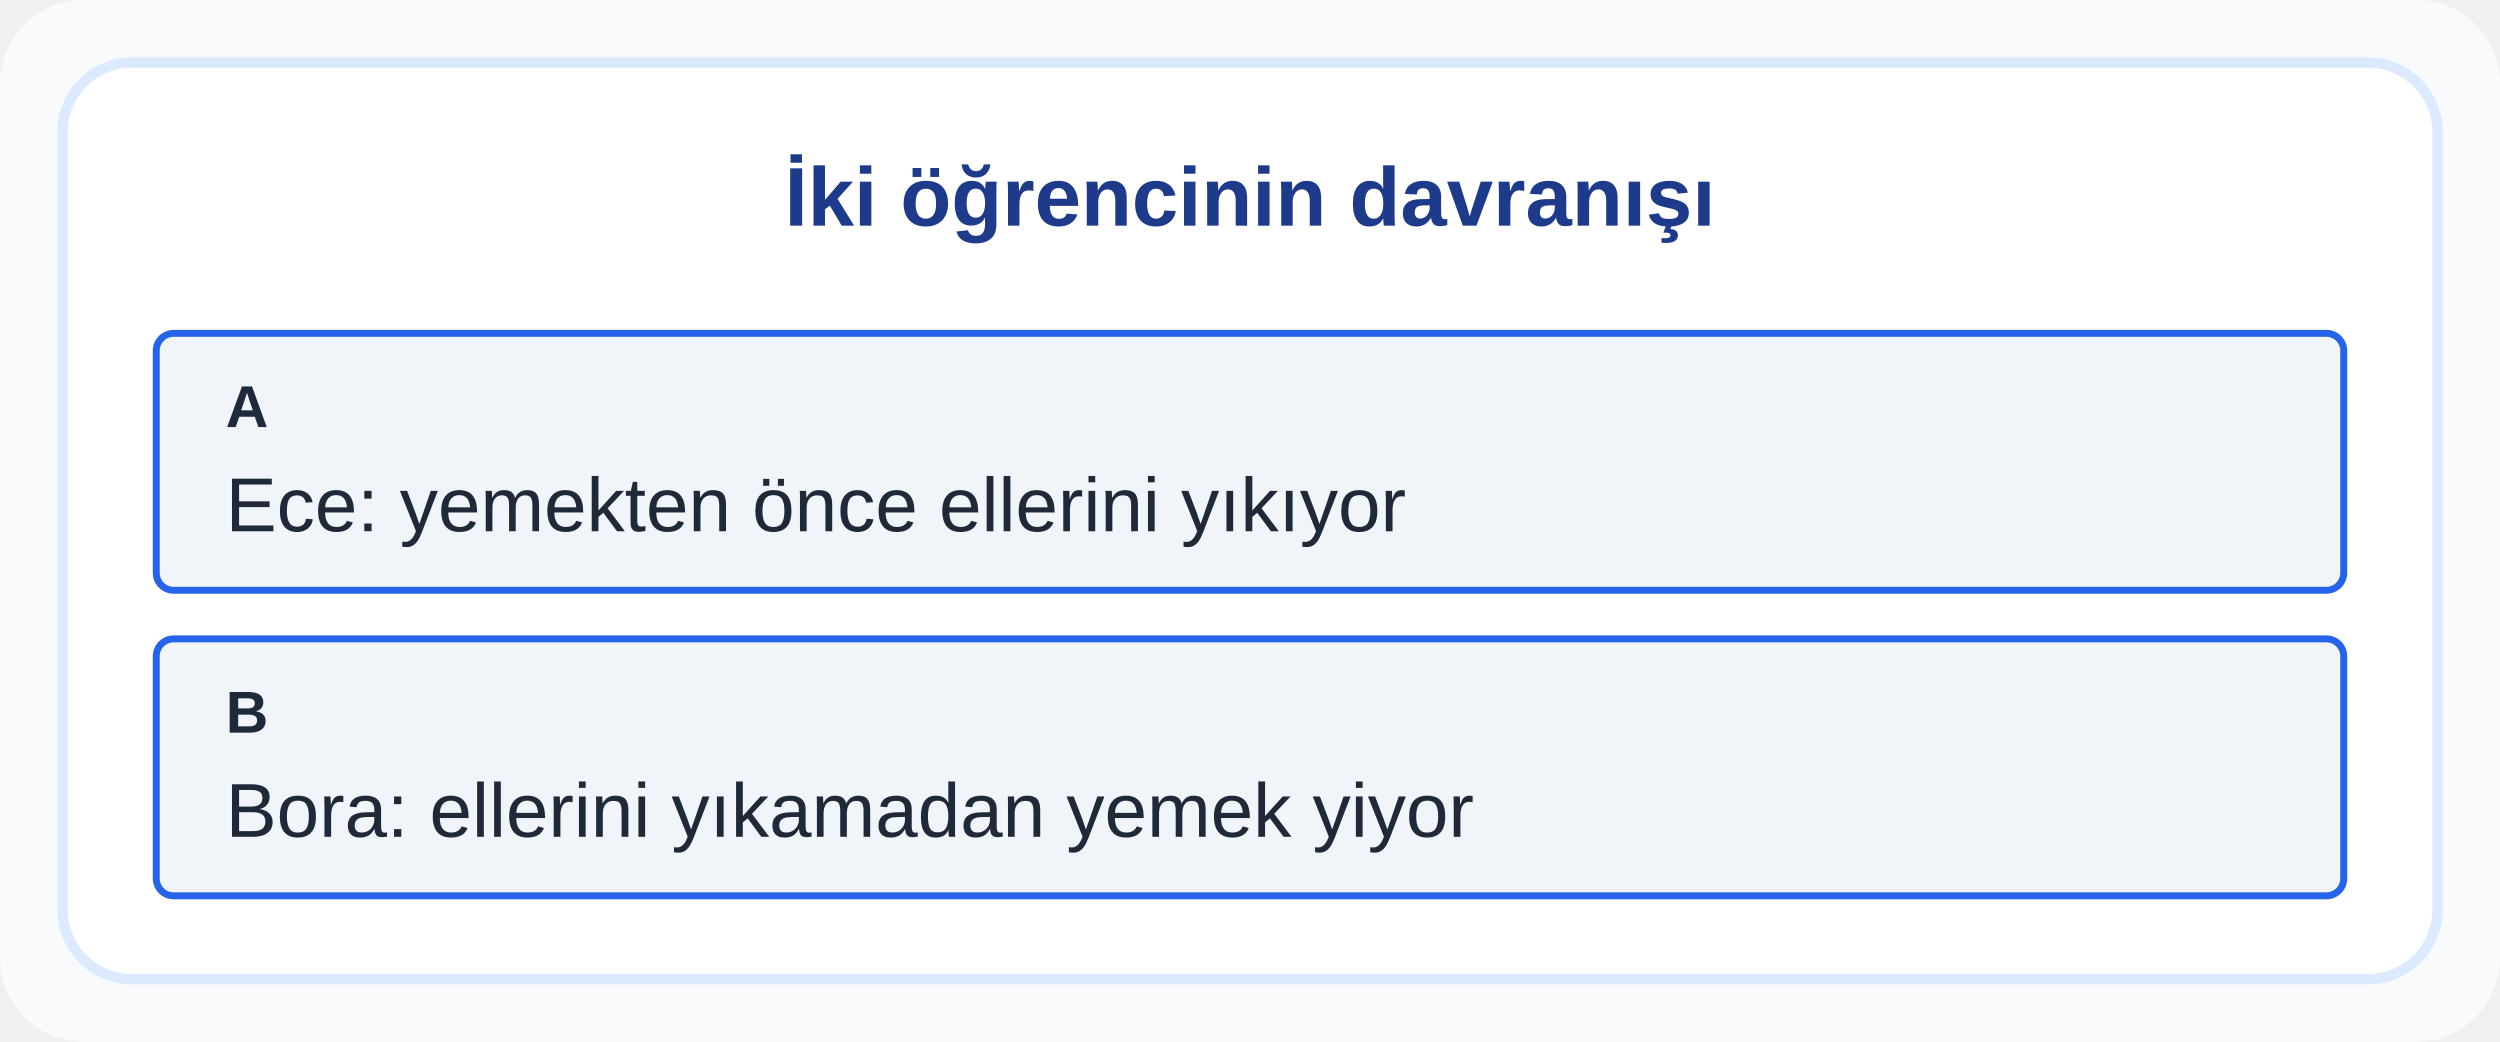
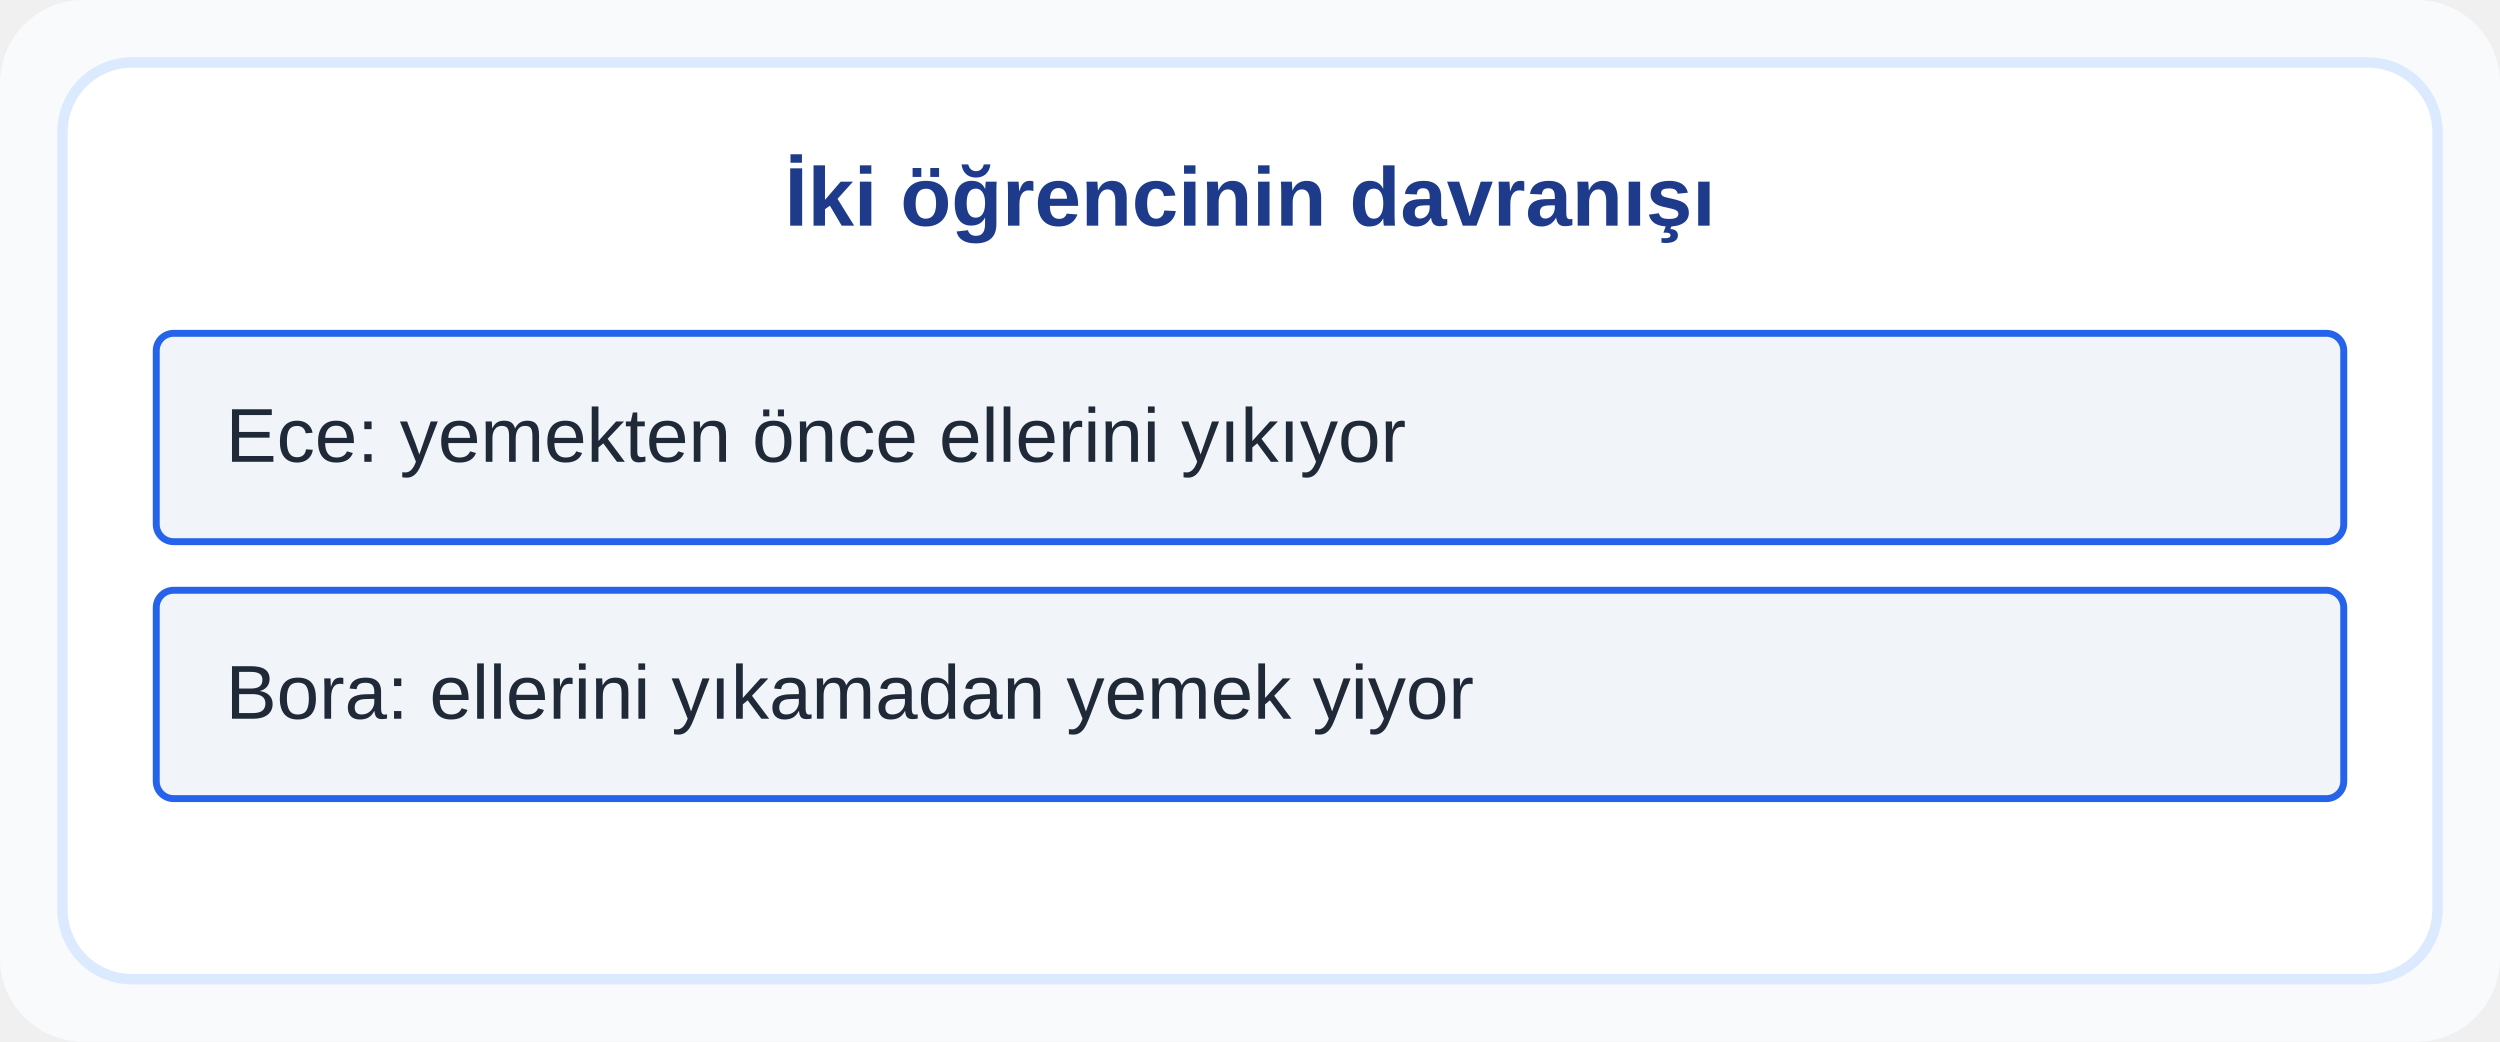
<svg xmlns="http://www.w3.org/2000/svg" viewBox="0 0 720 300" role="img" aria-labelledby="title desc">
  <style>.title{font:700 24px Arial,sans-serif;fill:#1E3A8A}.label{font:600 15px Arial,sans-serif;fill:#334155}.small{font:500 14px Arial,sans-serif;fill:#475569}.value{font:700 17px Arial,sans-serif;fill:#1E293B}.coin{font:700 18px Arial,sans-serif;fill:#92400E}.equation{font:700 36px Arial,sans-serif;fill:#1E3A8A}</style>
  <rect width="720" height="300" rx="24" fill="#F8FAFC" />
  <rect x="18" y="18" width="684" height="264" rx="20" fill="#fff" stroke="#DBEAFE" stroke-width="3" />
  <text x="360" y="65" text-anchor="middle" class="title">İki öğrencinin davranışı</text>
-   <rect x="45" y="96" width="630" height="74" rx="5" fill="#f1f5f9" stroke="#2563eb" stroke-width="2" />
-   <text x="65" y="123" class="value">A</text>
-   <text x="65" y="153" style="font:22px Arial;fill:#1f2937">Ece: yemekten önce ellerini yıkıyor</text>
-   <rect x="45" y="184" width="630" height="74" rx="5" fill="#f1f5f9" stroke="#2563eb" stroke-width="2" />
-   <text x="65" y="211" class="value">B</text>
-   <text x="65" y="241" style="font:22px Arial;fill:#1f2937">Bora: ellerini yıkamadan yemek yiyor</text>
+   <rect x="45" y="96" width="630" height="60" rx="5" fill="#f1f5f9" stroke="#2563eb" stroke-width="2" />
+   <text x="65" y="133" style="font:22px Arial;fill:#1f2937">Ece: yemekten önce ellerini yıkıyor</text>
+   <rect x="45" y="170" width="630" height="60" rx="5" fill="#f1f5f9" stroke="#2563eb" stroke-width="2" />
+   <text x="65" y="207" style="font:22px Arial;fill:#1f2937">Bora: ellerini yıkamadan yemek yiyor</text>
</svg>
